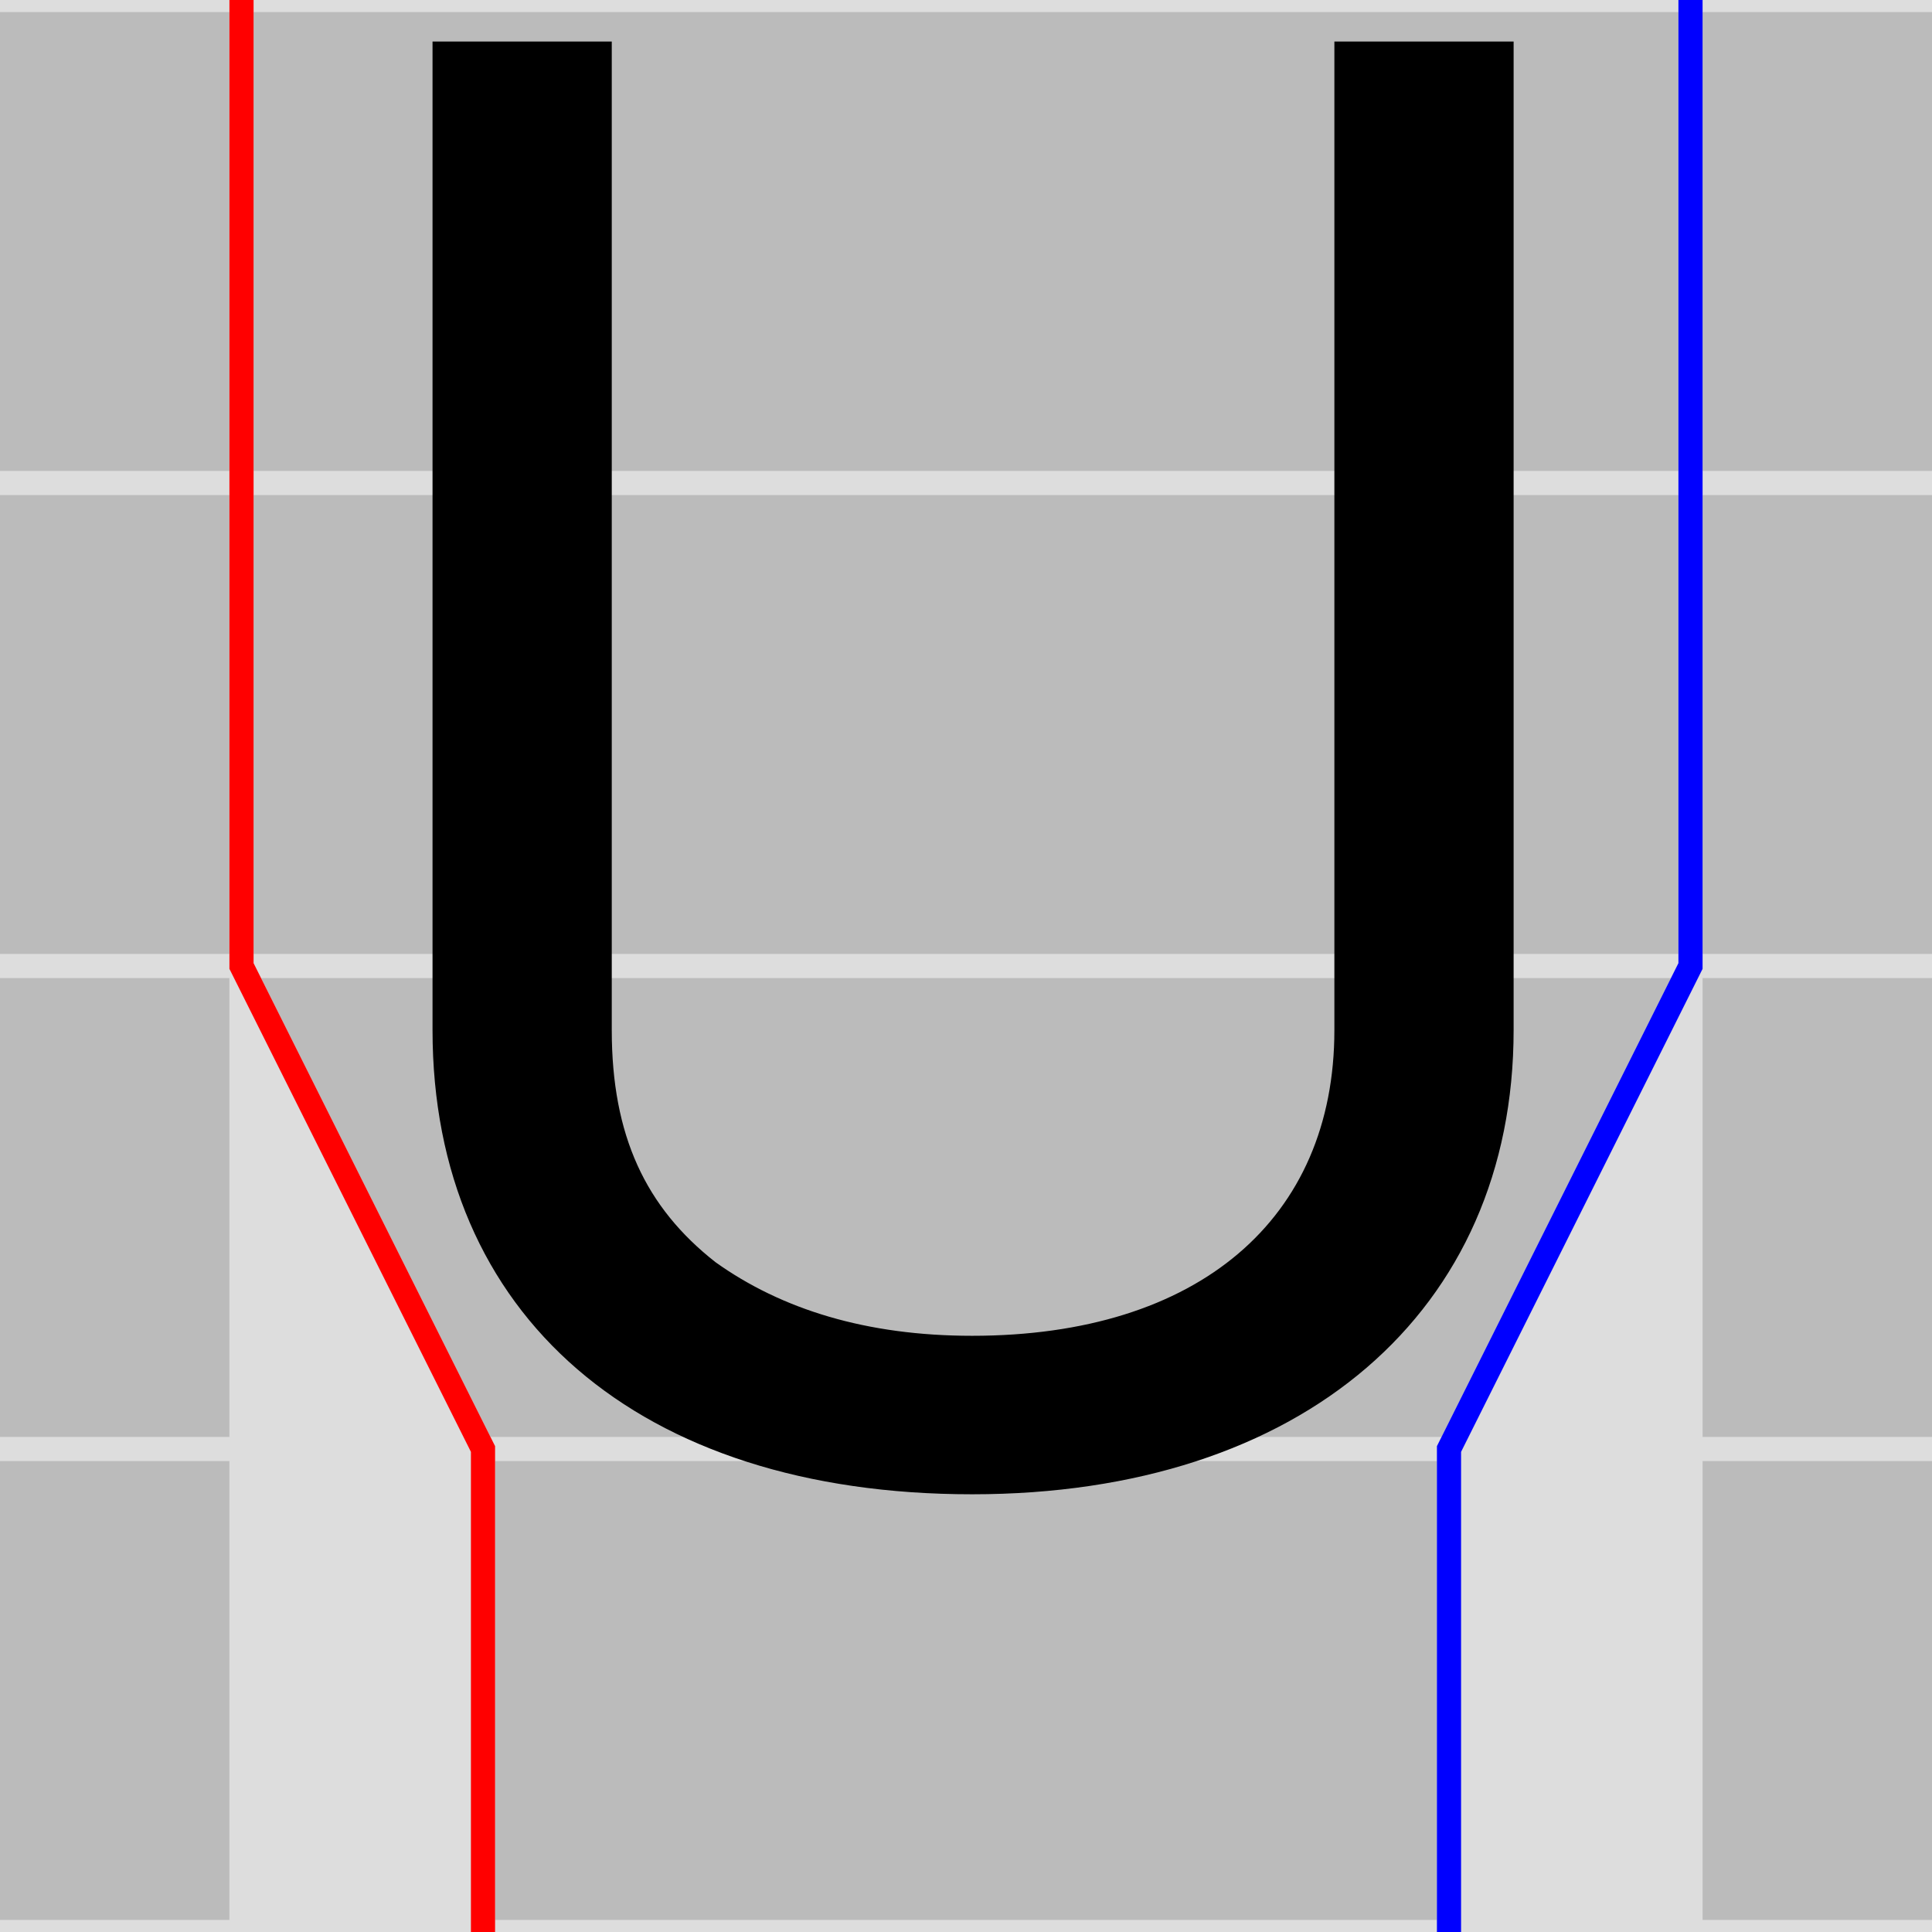
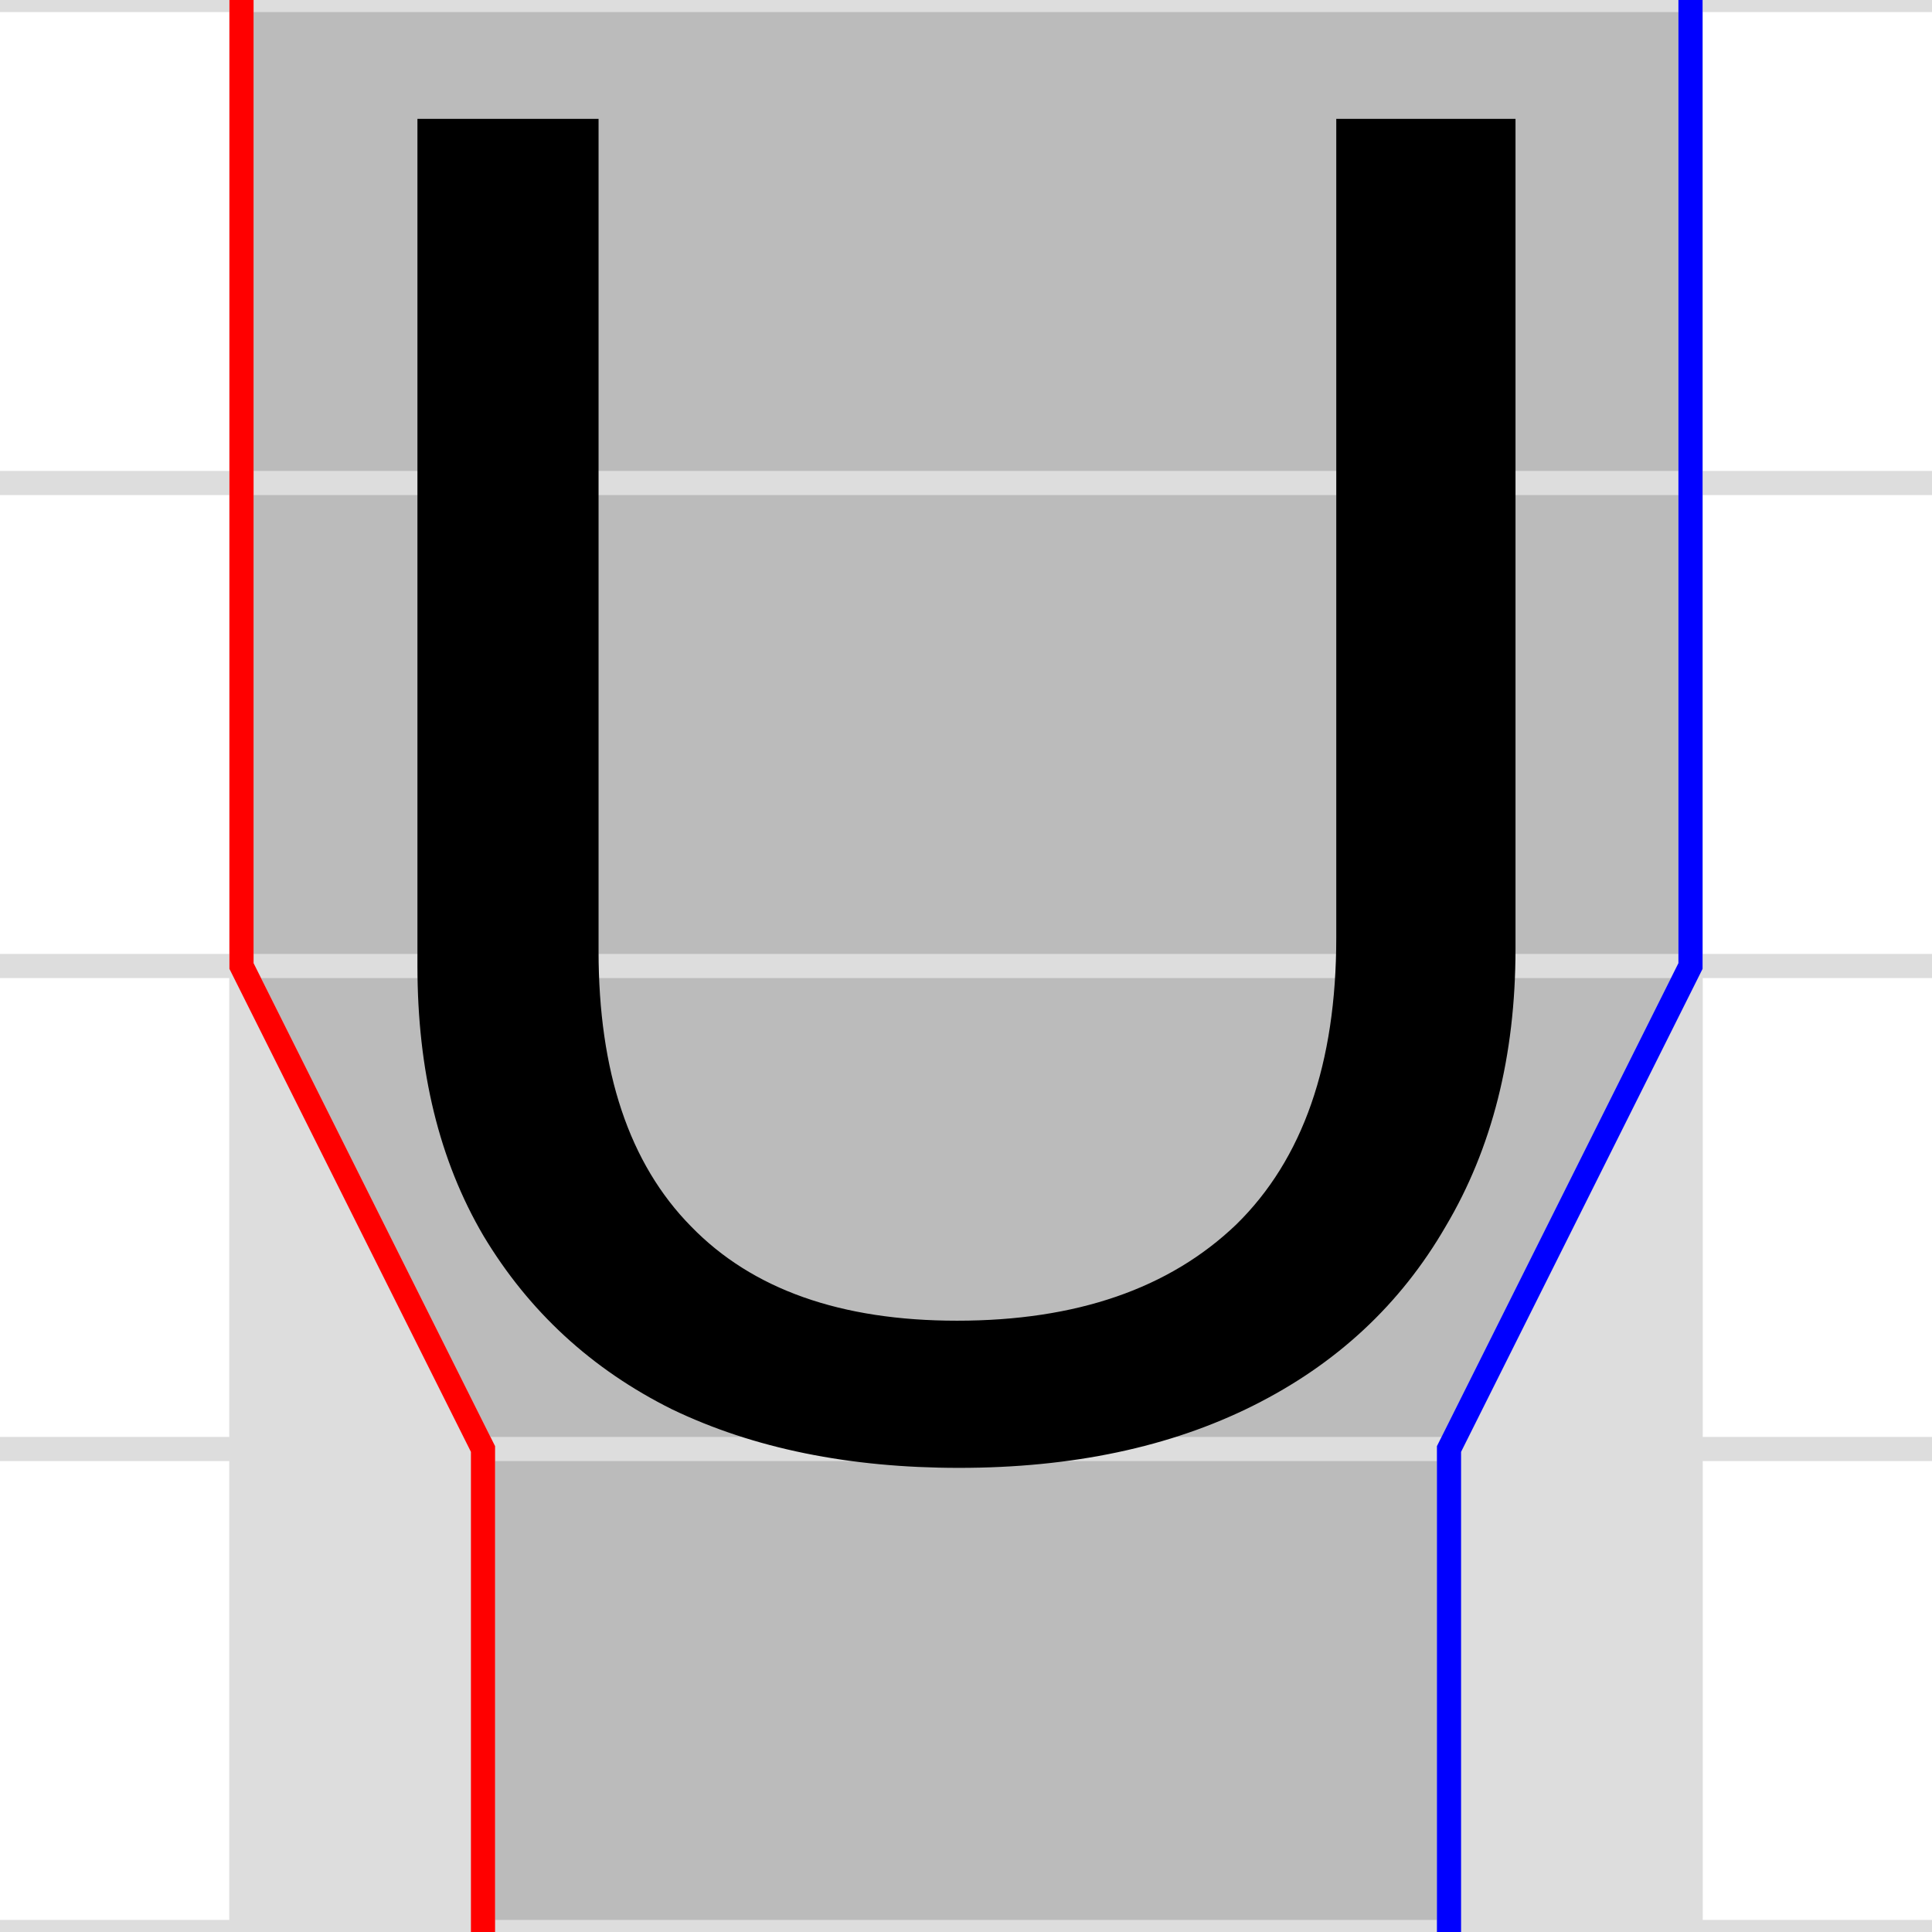
<svg xmlns="http://www.w3.org/2000/svg" baseProfile="full" height="16" version="1.1" width="16">
  <defs />
-   <rect fill="#bbbbbb" height="16" stroke="#bbbbbb" stroke-width=".2" width="16" x="0" y="0" />
+   <rect fill="#bbbbbb" height="16" stroke="#bbbbbb" stroke-width=".2" width="12" x="2" y="0" />
  <line stroke="#dddddd" stroke-width=".2" x1="0" x2="16" y1="0" y2="0" />
  <line stroke="#dddddd" stroke-width=".2" x1="0" x2="16" y1="4" y2="4" />
  <line stroke="#dddddd" stroke-width=".2" x1="0" x2="16" y1="8" y2="8" />
  <line stroke="#dddddd" stroke-width=".2" x1="0" x2="16" y1="12" y2="12" />
  <line stroke="#dddddd" stroke-width=".2" x1="0" x2="16" y1="16" y2="16" />
  <polygon fill="#dddddd" points="2,0 2,4 2,8 4,12 4,16 2,16 2,0" stroke="#dddddd" stroke-width=".2" />
  <polyline fill="none" points="2,0 2,4 2,8 4,12 4,16" stroke="red" stroke-width=".2" />
  <polygon fill="#dddddd" points="14,0 14,4 14,8 12,12 12,16 14,16 14,0" stroke="#dddddd" stroke-width=".2" />
  <polyline fill="none" points="14,0 14,4 14,8 12,12 12,16" stroke="blue" stroke-width=".2" />
-   <g style="font-size: 16; font-family: Helvetica;">
+   <g style="font-size: 16; font-family: Arial, Helvetica, sans-serif;">
    <text text-anchor="middle" x="8" y="12">U</text>
  </g>
</svg>
